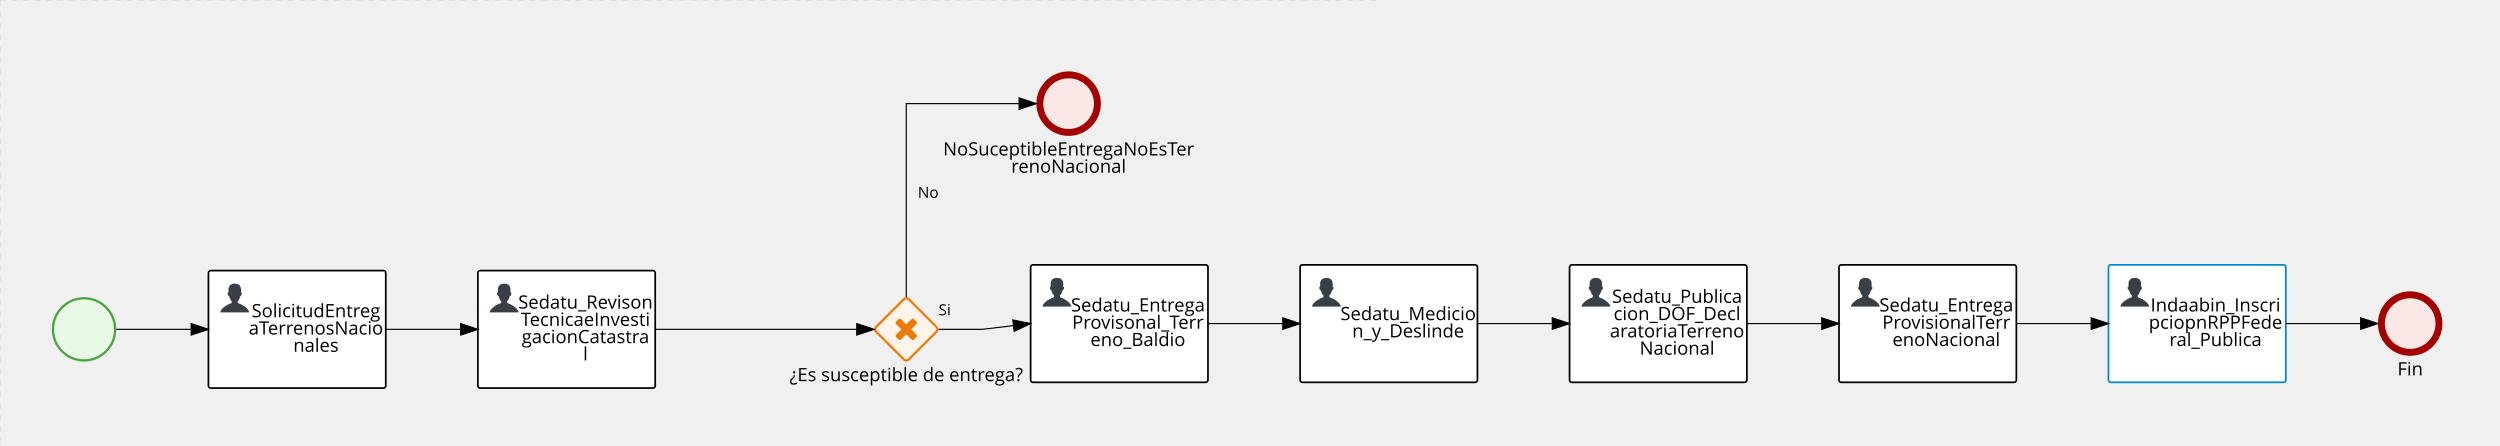
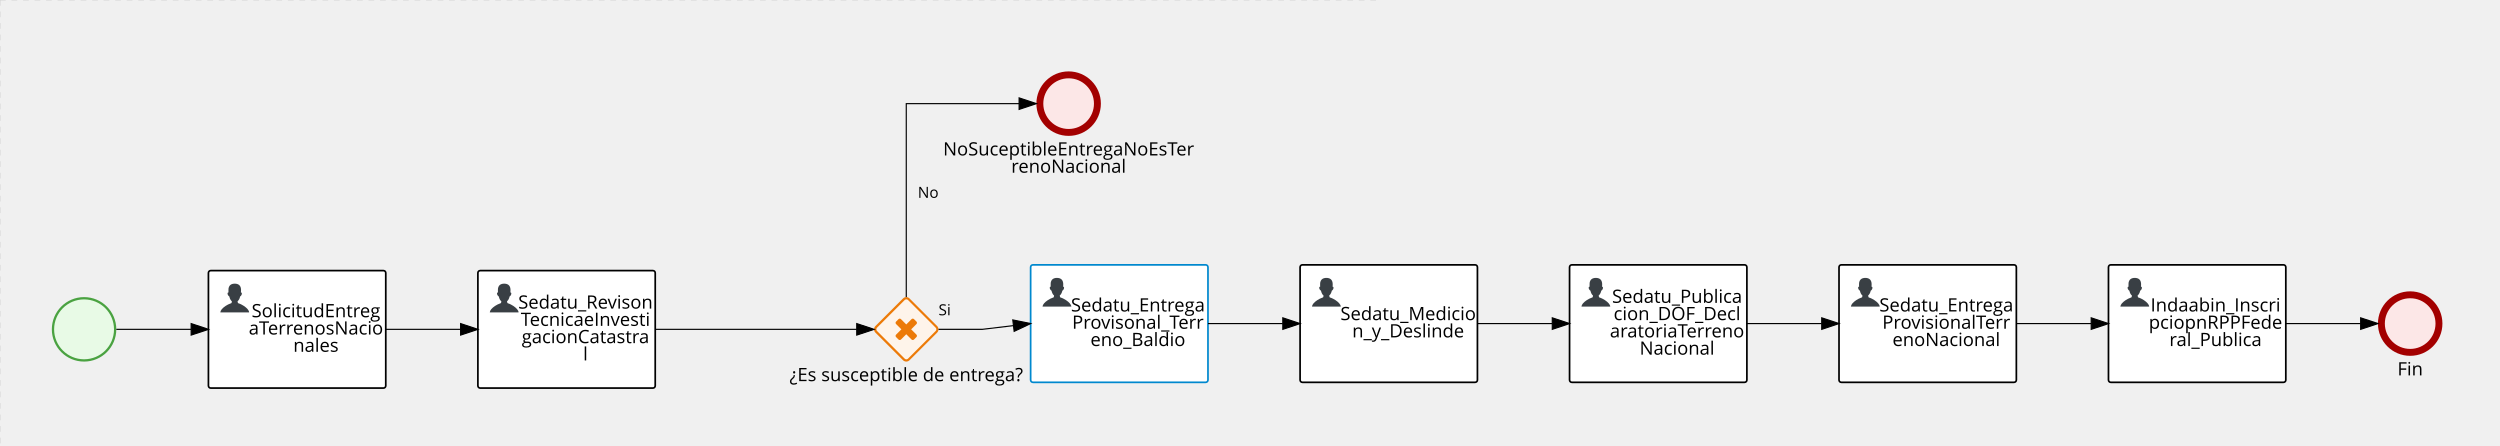
<svg xmlns="http://www.w3.org/2000/svg" version="1.1" width="2171" height="387" viewBox="0 0 2171 387">
  <defs />
  <g transform="matrix(1,0,0,1,0,0)">
    <g>
      <g>
        <g>
          <path fill="none" stroke="#d3d3d3" paint-order="fill stroke markers" d=" M 0 0 L 1200 0" stroke-miterlimit="10" stroke-opacity="0.8" stroke-dasharray="5" />
        </g>
        <g>
          <path fill="none" stroke="#d3d3d3" paint-order="fill stroke markers" d=" M 0 0 L 0 800" stroke-miterlimit="10" stroke-opacity="0.8" stroke-dasharray="5" />
        </g>
      </g>
      <g id="_8FF0A43F-6382-45C9-BA72-5A724DCAC5A2" bpmn2nodeid="_8FF0A43F-6382-45C9-BA72-5A724DCAC5A2" transform="matrix(1,0,0,1,1363,230)">
        <g>
          <path fill="none" stroke="none" />
        </g>
        <g transform="matrix(1,0,0,1,0,0)">
          <path fill="#ffffff" stroke="none" id="_8FF0A43F-6382-45C9-BA72-5A724DCAC5A2?shapeType=BACKGROUND" paint-order="stroke fill markers" d=" M 2 0 L 152 0 L 152 0 A 2 2 0 0 1 154 2 L 154 100 L 154 100 A 2 2 0 0 1 152 102 L 2 102 L 2 102 A 2 2 0 0 1 0 100 L 0 2 L 0 2 A 2 2 0 0 1 2 0 Z" />
        </g>
        <g transform="matrix(1,0,0,1,0,0)">
-           <path fill="none" stroke="rgb(0,0,0)" id="_8FF0A43F-6382-45C9-BA72-5A724DCAC5A2?shapeType=BORDER&amp;renderType=STROKE" paint-order="fill stroke markers" d=" M 2 0 L 152 0 L 152 0 A 2 2 0 0 1 154 2 L 154 100 L 154 100 A 2 2 0 0 1 152 102 L 2 102 L 2 102 A 2 2 0 0 1 0 100 L 0 2 L 0 2 A 2 2 0 0 1 2 0 Z" stroke-miterlimit="10" stroke-width="1.5" stroke-dasharray="" />
+           <path fill="none" stroke="#000000" id="_8FF0A43F-6382-45C9-BA72-5A724DCAC5A2?shapeType=BORDER&amp;renderType=STROKE" paint-order="fill stroke markers" d=" M 2 0 L 152 0 L 152 0 A 2 2 0 0 1 154 2 L 154 100 L 154 100 A 2 2 0 0 1 152 102 L 2 102 L 2 102 A 2 2 0 0 1 0 100 L 0 2 L 0 2 A 2 2 0 0 1 2 0 Z" stroke-miterlimit="10" stroke-width="1.5" stroke-dasharray="" />
        </g>
        <g>
          <g transform="matrix(0.06,0,0,0.06,9.4,9.4)">
            <g transform="matrix(1,0,0,1,0,0)">
              <path fill="#393f44" stroke="none" id="_8FF0A43F-6382-45C9-BA72-5A724DCAC5A2_task__JrCX__gE2q" paint-order="stroke fill markers" d=" M 0 0 M 16 445.21 C 16 440.869 18.784 431.129 22.001 424.217 C 35.768 394.64 77.283 359.28 129 333.084 C 144.516 325.224 157.347 319.964 167.807 317.174 C 171.932 316.074 175.729 314.414 176.525 313.363 C 178.894 310.234 180.914 302.908 181.727 294.5 L 182.5 286.5 L 178.507 283.455 C 166.303 274.146 154.284 251.678 148.04 226.5 C 145.611 216.707 145.056 215.462 142.984 215.158 C 141.703 214.97 138.083 212.243 134.939 209.099 C 123.233 197.393 116.891 177.376 121.44 166.49 C 123.002 162.751 128.155 159.01 131.75 159.004 C 134.448 159 134.471 158.603 132.914 138.788 C 130.927 113.496 134.279 92.265 143.132 74.076 C 152.232 55.38 167.569 42.882 189.049 36.66 C 210.203 30.532 237.797 30.532 258.951 36.66 C 300.042 48.563 318.958 83.806 314.955 141 C 314.32 150.075 313.624 157.788 313.409 158.14 C 313.194 158.493 314.575 159.073 316.479 159.43 C 328.929 161.766 330.986 177.018 321.496 196.621 C 316.903 206.109 309.357 214.508 304.817 215.185 C 303.023 215.453 302.293 217.146 299.943 226.5 C 296.659 239.567 294.474 245.305 287.948 257.995 C 282.491 268.606 273.035 281.109 268.108 284.229 L 264.871 286.278 L 265.518 292.889 C 266.345 301.33 268.639 309.871 270.877 312.837 C 272.067 314.415 275.002 315.79 280.063 317.139 C 291.069 320.075 303.617 325.274 321 334.102 C 369.815 358.891 410.848 393.758 425.032 422.5 C 429.07 430.682 432 440.232 432 445.21 L 432 448 L 224 448 L 16 448 L 16 445.21 Z" />
            </g>
          </g>
        </g>
        <g transform="matrix(1,0,0,1,4.04,13.68)">
          <g transform="matrix(0.04,0,0,0.04,63.36,69.12)">
            <g transform="matrix(1,0,0,1,0,0)">
              <path fill="none" stroke="none" />
            </g>
            <g transform="matrix(1,0,0,1,0,0)">
              <path fill="none" stroke="none" />
            </g>
          </g>
        </g>
        <g transform="matrix(1,0,0,1,35,21)">
          <text fill="#000000" stroke="none" font-family="Open Sans" font-size="12pt" font-style="normal" font-weight="normal" text-decoration="normal" x="58.355" y="12" text-anchor="middle" dominant-baseline="alphabetic">Sedatu_Publica </text>
          <text fill="#000000" stroke="none" font-family="Open Sans" font-size="12pt" font-style="normal" font-weight="normal" text-decoration="normal" x="58.355" y="27" text-anchor="middle" dominant-baseline="alphabetic"> cion_DOF_Decl </text>
          <text fill="#000000" stroke="none" font-family="Open Sans" font-size="12pt" font-style="normal" font-weight="normal" text-decoration="normal" x="58.355" y="42" text-anchor="middle" dominant-baseline="alphabetic">aratoriaTerreno</text>
          <text fill="#000000" stroke="none" font-family="Open Sans" font-size="12pt" font-style="normal" font-weight="normal" text-decoration="normal" x="58.355" y="57" text-anchor="middle" dominant-baseline="alphabetic">      Nacional      </text>
        </g>
      </g>
      <g id="_F657E1F0-E25D-414C-A22B-355D2860B07C" bpmn2nodeid="_F657E1F0-E25D-414C-A22B-355D2860B07C" transform="matrix(1,0,0,1,900,62)">
        <g>
          <path fill="none" stroke="none" />
        </g>
        <g transform="matrix(0.125,0,0,0.125,0,0)">
          <g transform="matrix(1,0,0,1,0,0)">
            <path fill="#fce7e7" stroke="none" id="_F657E1F0-E25D-414C-A22B-355D2860B07C?shapeType=BACKGROUND" paint-order="stroke fill markers" d=" M 0 0 M 444 224 C 444 263.9 434.2 300.8 414.4 334.5 C 394.7 368.2 368 394.9 334.4 414.5 C 300.8 434.1 263.9 444 224 444 C 184.1 444 147.2 434.2 113.5 414.4 C 79.8 394.7 53.1 368 33.5 334.4 C 13.9 300.8 4 263.9 4 224 C 4 184.1 13.8 147.2 33.6 113.5 C 53.4 79.8 80.1 53.1 113.6 33.5 C 147.1 13.9 184.1 4 224 4 C 263.9 4 300.8 13.8 334.5 33.6 C 368.2 53.4 394.9 80.1 414.5 113.6 C 434.1 147.1 444 184.1 444 224 Z" />
          </g>
          <g>
            <g transform="matrix(1,0,0,1,0,0)">
              <g transform="matrix(1,0,0,1,0,0)">
                <path fill="#a30000" stroke="none" id="_F657E1F0-E25D-414C-A22B-355D2860B07C?shapeType=BORDER&amp;renderType=FILL" paint-order="stroke fill markers" d=" M 0 0 M 224 0 C 100.3 0 0 100.3 0 224 C 0 347.7 100.3 448 224 448 C 347.7 448 448 347.7 448 224 C 448 100.3 347.7 0 224 0 Z M 0 0 M 224 400 C 126.8 400 48 321.2 48 224 C 48 126.8 126.8 48 224 48 C 321.2 48 400 126.8 400 224 C 400 321.2 321.2 400 224 400 Z" />
              </g>
            </g>
          </g>
        </g>
        <g transform="matrix(1,0,0,1,-80.98438,61)">
          <text fill="#000000" stroke="none" font-family="Open Sans" font-size="12pt" font-style="normal" font-weight="normal" text-decoration="normal" x="108.984" y="12" text-anchor="middle" dominant-baseline="alphabetic">NoSuceptibleEntregaNoEsTer</text>
          <text fill="#000000" stroke="none" font-family="Open Sans" font-size="12pt" font-style="normal" font-weight="normal" text-decoration="normal" x="108.984" y="27" text-anchor="middle" dominant-baseline="alphabetic">              renoNacional              </text>
        </g>
      </g>
      <g id="_2652C81C-3B0A-4F57-AE74-74FB26818996" bpmn2nodeid="_2652C81C-3B0A-4F57-AE74-74FB26818996" transform="matrix(1,0,0,1,1831,230)">
        <g>
          <path fill="none" stroke="none" />
        </g>
        <g transform="matrix(1,0,0,1,0,0)">
          <path fill="#ffffff" stroke="none" id="_2652C81C-3B0A-4F57-AE74-74FB26818996?shapeType=BACKGROUND" paint-order="stroke fill markers" d=" M 2 0 L 152 0 L 152 0 A 2 2 0 0 1 154 2 L 154 100 L 154 100 A 2 2 0 0 1 152 102 L 2 102 L 2 102 A 2 2 0 0 1 0 100 L 0 2 L 0 2 A 2 2 0 0 1 2 0 Z" />
        </g>
        <g transform="matrix(1,0,0,1,0,0)">
-           <path fill="none" stroke="rgb(0,136,206)" id="_2652C81C-3B0A-4F57-AE74-74FB26818996?shapeType=BORDER&amp;renderType=STROKE" paint-order="fill stroke markers" d=" M 2 0 L 152 0 L 152 0 A 2 2 0 0 1 154 2 L 154 100 L 154 100 A 2 2 0 0 1 152 102 L 2 102 L 2 102 A 2 2 0 0 1 0 100 L 0 2 L 0 2 A 2 2 0 0 1 2 0 Z" stroke-miterlimit="10" stroke-width="1.5" stroke-dasharray="" />
+           <path fill="none" stroke="#000000" id="_2652C81C-3B0A-4F57-AE74-74FB26818996?shapeType=BORDER&amp;renderType=STROKE" paint-order="fill stroke markers" d=" M 2 0 L 152 0 L 152 0 A 2 2 0 0 1 154 2 L 154 100 L 154 100 A 2 2 0 0 1 152 102 L 2 102 L 2 102 A 2 2 0 0 1 0 100 L 0 2 L 0 2 A 2 2 0 0 1 2 0 Z" stroke-miterlimit="10" stroke-width="1.5" stroke-dasharray="" />
        </g>
        <g>
          <g transform="matrix(0.06,0,0,0.06,9.4,9.4)">
            <g transform="matrix(1,0,0,1,0,0)">
              <path fill="#393f44" stroke="none" id="_2652C81C-3B0A-4F57-AE74-74FB26818996_task__JrCX__gE2q" paint-order="stroke fill markers" d=" M 0 0 M 16 445.21 C 16 440.869 18.784 431.129 22.001 424.217 C 35.768 394.64 77.283 359.28 129 333.084 C 144.516 325.224 157.347 319.964 167.807 317.174 C 171.932 316.074 175.729 314.414 176.525 313.363 C 178.894 310.234 180.914 302.908 181.727 294.5 L 182.5 286.5 L 178.507 283.455 C 166.303 274.146 154.284 251.678 148.04 226.5 C 145.611 216.707 145.056 215.462 142.984 215.158 C 141.703 214.97 138.083 212.243 134.939 209.099 C 123.233 197.393 116.891 177.376 121.44 166.49 C 123.002 162.751 128.155 159.01 131.75 159.004 C 134.448 159 134.471 158.603 132.914 138.788 C 130.927 113.496 134.279 92.265 143.132 74.076 C 152.232 55.38 167.569 42.882 189.049 36.66 C 210.203 30.532 237.797 30.532 258.951 36.66 C 300.042 48.563 318.958 83.806 314.955 141 C 314.32 150.075 313.624 157.788 313.409 158.14 C 313.194 158.493 314.575 159.073 316.479 159.43 C 328.929 161.766 330.986 177.018 321.496 196.621 C 316.903 206.109 309.357 214.508 304.817 215.185 C 303.023 215.453 302.293 217.146 299.943 226.5 C 296.659 239.567 294.474 245.305 287.948 257.995 C 282.491 268.606 273.035 281.109 268.108 284.229 L 264.871 286.278 L 265.518 292.889 C 266.345 301.33 268.639 309.871 270.877 312.837 C 272.067 314.415 275.002 315.79 280.063 317.139 C 291.069 320.075 303.617 325.274 321 334.102 C 369.815 358.891 410.848 393.758 425.032 422.5 C 429.07 430.682 432 440.232 432 445.21 L 432 448 L 224 448 L 16 448 L 16 445.21 Z" />
            </g>
          </g>
        </g>
        <g transform="matrix(1,0,0,1,4.04,13.68)">
          <g transform="matrix(0.04,0,0,0.04,63.36,69.12)">
            <g transform="matrix(1,0,0,1,0,0)">
              <path fill="none" stroke="none" />
            </g>
            <g transform="matrix(1,0,0,1,0,0)">
              <path fill="none" stroke="none" />
            </g>
          </g>
        </g>
        <g transform="matrix(1,0,0,1,35,28.5)">
          <text fill="#000000" stroke="none" font-family="Open Sans" font-size="12pt" font-style="normal" font-weight="normal" text-decoration="normal" x="57.965" y="12" text-anchor="middle" dominant-baseline="alphabetic">Indaabin_Inscri </text>
          <text fill="#000000" stroke="none" font-family="Open Sans" font-size="12pt" font-style="normal" font-weight="normal" text-decoration="normal" x="57.965" y="27" text-anchor="middle" dominant-baseline="alphabetic">pciopnRPPFede</text>
          <text fill="#000000" stroke="none" font-family="Open Sans" font-size="12pt" font-style="normal" font-weight="normal" text-decoration="normal" x="57.965" y="42" text-anchor="middle" dominant-baseline="alphabetic">    ral_Publica     </text>
        </g>
      </g>
      <g id="_5F080FB6-3F86-4CF3-AA23-848221DFFB02" bpmn2nodeid="_5F080FB6-3F86-4CF3-AA23-848221DFFB02" transform="matrix(1,0,0,1,2065,253)">
        <g>
          <path fill="none" stroke="none" />
        </g>
        <g transform="matrix(0.125,0,0,0.125,0,0)">
          <g transform="matrix(1,0,0,1,0,0)">
            <path fill="#fce7e7" stroke="none" id="_5F080FB6-3F86-4CF3-AA23-848221DFFB02?shapeType=BACKGROUND" paint-order="stroke fill markers" d=" M 0 0 M 444 224 C 444 263.9 434.2 300.8 414.4 334.5 C 394.7 368.2 368 394.9 334.4 414.5 C 300.8 434.1 263.9 444 224 444 C 184.1 444 147.2 434.2 113.5 414.4 C 79.8 394.7 53.1 368 33.5 334.4 C 13.9 300.8 4 263.9 4 224 C 4 184.1 13.8 147.2 33.6 113.5 C 53.4 79.8 80.1 53.1 113.6 33.5 C 147.1 13.9 184.1 4 224 4 C 263.9 4 300.8 13.8 334.5 33.6 C 368.2 53.4 394.9 80.1 414.5 113.6 C 434.1 147.1 444 184.1 444 224 Z" />
          </g>
          <g>
            <g transform="matrix(1,0,0,1,0,0)">
              <g transform="matrix(1,0,0,1,0,0)">
                <path fill="#a30000" stroke="none" id="_5F080FB6-3F86-4CF3-AA23-848221DFFB02?shapeType=BORDER&amp;renderType=FILL" paint-order="stroke fill markers" d=" M 0 0 M 224 0 C 100.3 0 0 100.3 0 224 C 0 347.7 100.3 448 224 448 C 347.7 448 448 347.7 448 224 C 448 100.3 347.7 0 224 0 Z M 0 0 M 224 400 C 126.8 400 48 321.2 48 224 C 48 126.8 126.8 48 224 48 C 321.2 48 400 126.8 400 224 C 400 321.2 321.2 400 224 400 Z" />
              </g>
            </g>
          </g>
        </g>
        <g transform="matrix(1,0,0,1,16.9375,61)">
          <text fill="#000000" stroke="none" font-family="Open Sans" font-size="12pt" font-style="normal" font-weight="normal" text-decoration="normal" x="11.062" y="12" text-anchor="middle" dominant-baseline="alphabetic">Fin</text>
        </g>
      </g>
      <g id="_A2AA6A26-D961-4B0E-9096-768F3CEE48E3" bpmn2nodeid="_A2AA6A26-D961-4B0E-9096-768F3CEE48E3" transform="matrix(1,0,0,1,415,235)">
        <g>
          <path fill="none" stroke="none" />
        </g>
        <g transform="matrix(1,0,0,1,0,0)">
          <path fill="#ffffff" stroke="none" id="_A2AA6A26-D961-4B0E-9096-768F3CEE48E3?shapeType=BACKGROUND" paint-order="stroke fill markers" d=" M 2 0 L 152 0 L 152 0 A 2 2 0 0 1 154 2 L 154 100 L 154 100 A 2 2 0 0 1 152 102 L 2 102 L 2 102 A 2 2 0 0 1 0 100 L 0 2 L 0 2 A 2 2 0 0 1 2 0 Z" />
        </g>
        <g transform="matrix(1,0,0,1,0,0)">
          <path fill="none" stroke="rgb(0,0,0)" id="_A2AA6A26-D961-4B0E-9096-768F3CEE48E3?shapeType=BORDER&amp;renderType=STROKE" paint-order="fill stroke markers" d=" M 2 0 L 152 0 L 152 0 A 2 2 0 0 1 154 2 L 154 100 L 154 100 A 2 2 0 0 1 152 102 L 2 102 L 2 102 A 2 2 0 0 1 0 100 L 0 2 L 0 2 A 2 2 0 0 1 2 0 Z" stroke-miterlimit="10" stroke-width="1.5" stroke-dasharray="" />
        </g>
        <g>
          <g transform="matrix(0.06,0,0,0.06,9.4,9.4)">
            <g transform="matrix(1,0,0,1,0,0)">
              <path fill="#393f44" stroke="none" id="_A2AA6A26-D961-4B0E-9096-768F3CEE48E3_task__JrCX__gE2q" paint-order="stroke fill markers" d=" M 0 0 M 16 445.21 C 16 440.869 18.784 431.129 22.001 424.217 C 35.768 394.64 77.283 359.28 129 333.084 C 144.516 325.224 157.347 319.964 167.807 317.174 C 171.932 316.074 175.729 314.414 176.525 313.363 C 178.894 310.234 180.914 302.908 181.727 294.5 L 182.5 286.5 L 178.507 283.455 C 166.303 274.146 154.284 251.678 148.04 226.5 C 145.611 216.707 145.056 215.462 142.984 215.158 C 141.703 214.97 138.083 212.243 134.939 209.099 C 123.233 197.393 116.891 177.376 121.44 166.49 C 123.002 162.751 128.155 159.01 131.75 159.004 C 134.448 159 134.471 158.603 132.914 138.788 C 130.927 113.496 134.279 92.265 143.132 74.076 C 152.232 55.38 167.569 42.882 189.049 36.66 C 210.203 30.532 237.797 30.532 258.951 36.66 C 300.042 48.563 318.958 83.806 314.955 141 C 314.32 150.075 313.624 157.788 313.409 158.14 C 313.194 158.493 314.575 159.073 316.479 159.43 C 328.929 161.766 330.986 177.018 321.496 196.621 C 316.903 206.109 309.357 214.508 304.817 215.185 C 303.023 215.453 302.293 217.146 299.943 226.5 C 296.659 239.567 294.474 245.305 287.948 257.995 C 282.491 268.606 273.035 281.109 268.108 284.229 L 264.871 286.278 L 265.518 292.889 C 266.345 301.33 268.639 309.871 270.877 312.837 C 272.067 314.415 275.002 315.79 280.063 317.139 C 291.069 320.075 303.617 325.274 321 334.102 C 369.815 358.891 410.848 393.758 425.032 422.5 C 429.07 430.682 432 440.232 432 445.21 L 432 448 L 224 448 L 16 448 L 16 445.21 Z" />
            </g>
          </g>
        </g>
        <g transform="matrix(1,0,0,1,4.04,13.68)">
          <g transform="matrix(0.04,0,0,0.04,63.36,69.12)">
            <g transform="matrix(1,0,0,1,0,0)">
              <path fill="none" stroke="none" />
            </g>
            <g transform="matrix(1,0,0,1,0,0)">
              <path fill="none" stroke="none" />
            </g>
          </g>
        </g>
        <g transform="matrix(1,0,0,1,35,21)">
          <text fill="#000000" stroke="none" font-family="Open Sans" font-size="12pt" font-style="normal" font-weight="normal" text-decoration="normal" x="58.414" y="12" text-anchor="middle" dominant-baseline="alphabetic">Sedatu_Revison</text>
          <text fill="#000000" stroke="none" font-family="Open Sans" font-size="12pt" font-style="normal" font-weight="normal" text-decoration="normal" x="58.414" y="27" text-anchor="middle" dominant-baseline="alphabetic">TecnicaeInvesti </text>
          <text fill="#000000" stroke="none" font-family="Open Sans" font-size="12pt" font-style="normal" font-weight="normal" text-decoration="normal" x="58.414" y="42" text-anchor="middle" dominant-baseline="alphabetic">gacionCatastra </text>
          <text fill="#000000" stroke="none" font-family="Open Sans" font-size="12pt" font-style="normal" font-weight="normal" text-decoration="normal" x="58.414" y="57" text-anchor="middle" dominant-baseline="alphabetic">             l              </text>
        </g>
      </g>
      <g id="_B5F4F070-4E8F-462E-9679-84021734B52C" bpmn2nodeid="_B5F4F070-4E8F-462E-9679-84021734B52C" transform="matrix(1,0,0,1,895,230)">
        <g>
          <path fill="none" stroke="none" />
        </g>
        <g transform="matrix(1,0,0,1,0,0)">
          <path fill="#ffffff" stroke="none" id="_B5F4F070-4E8F-462E-9679-84021734B52C?shapeType=BACKGROUND" paint-order="stroke fill markers" d=" M 2 0 L 152 0 L 152 0 A 2 2 0 0 1 154 2 L 154 100 L 154 100 A 2 2 0 0 1 152 102 L 2 102 L 2 102 A 2 2 0 0 1 0 100 L 0 2 L 0 2 A 2 2 0 0 1 2 0 Z" />
        </g>
        <g transform="matrix(1,0,0,1,0,0)">
-           <path fill="none" stroke="rgb(0,0,0)" id="_B5F4F070-4E8F-462E-9679-84021734B52C?shapeType=BORDER&amp;renderType=STROKE" paint-order="fill stroke markers" d=" M 2 0 L 152 0 L 152 0 A 2 2 0 0 1 154 2 L 154 100 L 154 100 A 2 2 0 0 1 152 102 L 2 102 L 2 102 A 2 2 0 0 1 0 100 L 0 2 L 0 2 A 2 2 0 0 1 2 0 Z" stroke-miterlimit="10" stroke-width="1.5" stroke-dasharray="" />
+           <path fill="none" stroke="rgb(0,136,206)" id="_B5F4F070-4E8F-462E-9679-84021734B52C?shapeType=BORDER&amp;renderType=STROKE" paint-order="fill stroke markers" d=" M 2 0 L 152 0 L 152 0 A 2 2 0 0 1 154 2 L 154 100 L 154 100 A 2 2 0 0 1 152 102 L 2 102 L 2 102 A 2 2 0 0 1 0 100 L 0 2 L 0 2 A 2 2 0 0 1 2 0 Z" stroke-miterlimit="10" stroke-width="1.5" stroke-dasharray="" />
        </g>
        <g>
          <g transform="matrix(0.06,0,0,0.06,9.4,9.4)">
            <g transform="matrix(1,0,0,1,0,0)">
              <path fill="#393f44" stroke="none" id="_B5F4F070-4E8F-462E-9679-84021734B52C_task__JrCX__gE2q" paint-order="stroke fill markers" d=" M 0 0 M 16 445.21 C 16 440.869 18.784 431.129 22.001 424.217 C 35.768 394.64 77.283 359.28 129 333.084 C 144.516 325.224 157.347 319.964 167.807 317.174 C 171.932 316.074 175.729 314.414 176.525 313.363 C 178.894 310.234 180.914 302.908 181.727 294.5 L 182.5 286.5 L 178.507 283.455 C 166.303 274.146 154.284 251.678 148.04 226.5 C 145.611 216.707 145.056 215.462 142.984 215.158 C 141.703 214.97 138.083 212.243 134.939 209.099 C 123.233 197.393 116.891 177.376 121.44 166.49 C 123.002 162.751 128.155 159.01 131.75 159.004 C 134.448 159 134.471 158.603 132.914 138.788 C 130.927 113.496 134.279 92.265 143.132 74.076 C 152.232 55.38 167.569 42.882 189.049 36.66 C 210.203 30.532 237.797 30.532 258.951 36.66 C 300.042 48.563 318.958 83.806 314.955 141 C 314.32 150.075 313.624 157.788 313.409 158.14 C 313.194 158.493 314.575 159.073 316.479 159.43 C 328.929 161.766 330.986 177.018 321.496 196.621 C 316.903 206.109 309.357 214.508 304.817 215.185 C 303.023 215.453 302.293 217.146 299.943 226.5 C 296.659 239.567 294.474 245.305 287.948 257.995 C 282.491 268.606 273.035 281.109 268.108 284.229 L 264.871 286.278 L 265.518 292.889 C 266.345 301.33 268.639 309.871 270.877 312.837 C 272.067 314.415 275.002 315.79 280.063 317.139 C 291.069 320.075 303.617 325.274 321 334.102 C 369.815 358.891 410.848 393.758 425.032 422.5 C 429.07 430.682 432 440.232 432 445.21 L 432 448 L 224 448 L 16 448 L 16 445.21 Z" />
            </g>
          </g>
        </g>
        <g transform="matrix(1,0,0,1,4.04,13.68)">
          <g transform="matrix(0.04,0,0,0.04,63.36,69.12)">
            <g transform="matrix(1,0,0,1,0,0)">
              <path fill="none" stroke="none" />
            </g>
            <g transform="matrix(1,0,0,1,0,0)">
              <path fill="none" stroke="none" />
            </g>
          </g>
        </g>
        <g transform="matrix(1,0,0,1,35,28.5)">
          <text fill="#000000" stroke="none" font-family="Open Sans" font-size="12pt" font-style="normal" font-weight="normal" text-decoration="normal" x="58.16" y="12" text-anchor="middle" dominant-baseline="alphabetic">Sedatu_Entrega</text>
          <text fill="#000000" stroke="none" font-family="Open Sans" font-size="12pt" font-style="normal" font-weight="normal" text-decoration="normal" x="58.16" y="27" text-anchor="middle" dominant-baseline="alphabetic">Provisonal_Terr</text>
          <text fill="#000000" stroke="none" font-family="Open Sans" font-size="12pt" font-style="normal" font-weight="normal" text-decoration="normal" x="58.16" y="42" text-anchor="middle" dominant-baseline="alphabetic">    eno_Baldio    </text>
        </g>
      </g>
      <g id="_BD1D2AF8-A295-4450-887F-DDDDDC207F2A" bpmn2nodeid="_BD1D2AF8-A295-4450-887F-DDDDDC207F2A" transform="matrix(1,0,0,1,45,258)">
        <g>
          <path fill="none" stroke="none" />
        </g>
        <g transform="matrix(0.125,0,0,0.125,0,0)">
          <g transform="matrix(1,0,0,1,0,0)">
            <path fill="#e8fae6" stroke="none" id="_BD1D2AF8-A295-4450-887F-DDDDDC207F2A?shapeType=BACKGROUND" paint-order="stroke fill markers" d=" M 0 0 M 444 224 C 444 263.9 434.2 300.8 414.4 334.5 C 394.7 368.2 368 394.9 334.4 414.5 C 300.8 434.1 263.9 444 224 444 C 184.1 444 147.2 434.2 113.5 414.4 C 79.8 394.7 53.1 368 33.5 334.4 C 13.9 300.8 4 263.9 4 224 C 4 184.1 13.8 147.2 33.6 113.5 C 53.4 79.8 80.1 53.1 113.6 33.5 C 147.1 13.9 184.1 4 224 4 C 263.9 4 300.8 13.8 334.5 33.6 C 368.2 53.4 394.9 80.1 414.5 113.6 C 434.1 147.1 444 184.1 444 224 Z" />
          </g>
          <g>
            <g transform="matrix(1,0,0,1,0,0)">
              <g transform="matrix(1,0,0,1,0,0)">
                <path fill="#4aa241" stroke="none" id="_BD1D2AF8-A295-4450-887F-DDDDDC207F2A?shapeType=BORDER&amp;renderType=FILL" paint-order="stroke fill markers" d=" M 0 0 M 224 0 C 100.3 0 0 100.3 0 224 C 0 347.7 100.3 448 224 448 C 347.7 448 448 347.7 448 224 C 448 100.3 347.7 0 224 0 Z M 0 0 M 224 432 C 109.1 432 16 338.9 16 224 C 16 109.1 109.1 16 224 16 C 338.9 16 432 109.1 432 224 C 432 338.9 338.9 432 224 432 Z" />
              </g>
            </g>
          </g>
        </g>
        <g transform="matrix(1,0,0,1,28,61)" />
      </g>
      <g id="_67E6EC67-04C4-44F7-8063-492E1B0615BB" bpmn2nodeid="_67E6EC67-04C4-44F7-8063-492E1B0615BB" transform="matrix(1,0,0,1,759,258)">
        <g>
          <path fill="none" stroke="none" />
        </g>
        <g transform="matrix(0.125,0,0,0.125,0,0)">
          <g transform="matrix(1,0,0,1,0,0)">
            <path fill="#fef4ea" stroke="none" id="_67E6EC67-04C4-44F7-8063-492E1B0615BB?shapeType=BACKGROUND" paint-order="stroke fill markers" d=" M 0 0 M 224.4 4.3 C 216.4 4.3 208.4 7.3 202.3 13.4 L 13.5 202.2 C 1.3 214.4 1.3 234.2 13.5 246.4 L 202.2 435.1 C 208.3 441.2 216.4 444.2 224.3 444.2 C 232.2 444.2 240.3 441.2 246.4 435.1 L 435.1 246.4 C 447.3 234.2 447.3 214.4 435.1 202.2 L 246.5 13.4 C 240.4 7.3 232.4 4.3 224.4 4.3 L 224.4 4.3 Z" />
          </g>
          <g>
            <g transform="matrix(1,0,0,1,0,0)">
              <g transform="matrix(1,0,0,1,0,0)">
                <path fill="#ec7a08" stroke="none" id="_67E6EC67-04C4-44F7-8063-492E1B0615BB?shapeType=BORDER&amp;renderType=FILL" paint-order="stroke fill markers" d=" M 0 0 M 20.8 212.7 L 213.3 20.2 C 219.6 13.9 229.7 13.9 235.9 20.2 L 428.4 212.7 C 434.7 219 434.7 229.1 428.4 235.3 L 235.9 427.8 C 229.6 434.1 219.5 434.1 213.3 427.8 L 20.8 235.3 C 14.5 229.1 14.5 218.9 20.8 212.7 L 20.8 212.7 Z M 0 0 M 0 224 C 0 232.1 3.1 240.3 9.3 246.5 L 201.5 438.7 C 213.9 451.1 234.1 451.1 246.5 438.7 L 438.7 246.5 C 444.9 240.3 448 232.1 448 224 C 448 215.9 444.9 207.7 438.7 201.5 L 246.5 9.3 C 234.1 -3.1 213.9 -3.1 201.5 9.3 L 9.3 201.5 C 3.1 207.7 0 215.9 0 224 L 0 224 Z" />
              </g>
            </g>
          </g>
          <g>
            <g transform="matrix(1,0,0,1,0,0)">
              <g transform="matrix(1,0,0,1,0,0)">
                <path fill="#ec7a08" stroke="none" id="_67E6EC67-04C4-44F7-8063-492E1B0615BB_exclusive" paint-order="stroke fill markers" d=" M 0 0 M 298.2 269.2 C 298.2 272.6 297.1 275.3 294.7 277.7 L 277.7 294.7 C 275.3 297.1 272.6 298.2 269.2 298.2 C 265.8 298.2 263.1 297.1 260.7 294.7 L 224 258 L 187.2 294.8 C 184.8 297.2 182.1 298.3 178.7 298.3 C 175.3 298.3 172.6 297.2 170.2 294.8 L 153.2 277.8 C 150.8 275.4 149.7 272.7 149.7 269.3 C 149.7 265.9 150.8 263.2 153.2 260.8 L 190 224 L 153.2 187.2 C 150.8 184.8 149.7 182 149.7 178.7 C 149.7 175.3 150.8 172.5 153.2 170.2 L 170.2 153.2 C 172.6 150.8 175.3 149.7 178.7 149.7 C 182.1 149.7 184.8 150.8 187.2 153.2 L 224 190 L 260.8 153.2 C 263.2 150.8 265.9 149.7 269.3 149.7 C 272.7 149.7 275.4 150.8 277.8 153.2 L 294.8 170.2 C 297.2 172.5 298.3 175.3 298.3 178.7 C 298.3 182 297.2 184.8 294.8 187.2 L 258 224 L 294.8 260.8 C 297.1 263.1 298.2 265.9 298.2 269.2 Z" />
              </g>
            </g>
          </g>
        </g>
        <g transform="matrix(1,0,0,1,-73.41016,61)">
          <text fill="#000000" stroke="none" font-family="Open Sans" font-size="12pt" font-style="normal" font-weight="normal" text-decoration="normal" x="101.41" y="12" text-anchor="middle" dominant-baseline="alphabetic">¿Es susceptible de entrega?</text>
        </g>
      </g>
      <g id="_E7CACB29-BD10-435C-A16A-18ADB375356E" bpmn2nodeid="_E7CACB29-BD10-435C-A16A-18ADB375356E" transform="matrix(1,0,0,1,1129,230)">
        <g>
          <path fill="none" stroke="none" />
        </g>
        <g transform="matrix(1,0,0,1,0,0)">
          <path fill="#ffffff" stroke="none" id="_E7CACB29-BD10-435C-A16A-18ADB375356E?shapeType=BACKGROUND" paint-order="stroke fill markers" d=" M 2 0 L 152 0 L 152 0 A 2 2 0 0 1 154 2 L 154 100 L 154 100 A 2 2 0 0 1 152 102 L 2 102 L 2 102 A 2 2 0 0 1 0 100 L 0 2 L 0 2 A 2 2 0 0 1 2 0 Z" />
        </g>
        <g transform="matrix(1,0,0,1,0,0)">
-           <path fill="none" stroke="rgb(0,0,0)" id="_E7CACB29-BD10-435C-A16A-18ADB375356E?shapeType=BORDER&amp;renderType=STROKE" paint-order="fill stroke markers" d=" M 2 0 L 152 0 L 152 0 A 2 2 0 0 1 154 2 L 154 100 L 154 100 A 2 2 0 0 1 152 102 L 2 102 L 2 102 A 2 2 0 0 1 0 100 L 0 2 L 0 2 A 2 2 0 0 1 2 0 Z" stroke-miterlimit="10" stroke-width="1.5" stroke-dasharray="" />
+           <path fill="none" stroke="#000000" id="_E7CACB29-BD10-435C-A16A-18ADB375356E?shapeType=BORDER&amp;renderType=STROKE" paint-order="fill stroke markers" d=" M 2 0 L 152 0 L 152 0 A 2 2 0 0 1 154 2 L 154 100 L 154 100 A 2 2 0 0 1 152 102 L 2 102 L 2 102 A 2 2 0 0 1 0 100 L 0 2 L 0 2 A 2 2 0 0 1 2 0 Z" stroke-miterlimit="10" stroke-width="1.5" stroke-dasharray="" />
        </g>
        <g>
          <g transform="matrix(0.06,0,0,0.06,9.4,9.4)">
            <g transform="matrix(1,0,0,1,0,0)">
              <path fill="#393f44" stroke="none" id="_E7CACB29-BD10-435C-A16A-18ADB375356E_task__JrCX__gE2q" paint-order="stroke fill markers" d=" M 0 0 M 16 445.21 C 16 440.869 18.784 431.129 22.001 424.217 C 35.768 394.64 77.283 359.28 129 333.084 C 144.516 325.224 157.347 319.964 167.807 317.174 C 171.932 316.074 175.729 314.414 176.525 313.363 C 178.894 310.234 180.914 302.908 181.727 294.5 L 182.5 286.5 L 178.507 283.455 C 166.303 274.146 154.284 251.678 148.04 226.5 C 145.611 216.707 145.056 215.462 142.984 215.158 C 141.703 214.97 138.083 212.243 134.939 209.099 C 123.233 197.393 116.891 177.376 121.44 166.49 C 123.002 162.751 128.155 159.01 131.75 159.004 C 134.448 159 134.471 158.603 132.914 138.788 C 130.927 113.496 134.279 92.265 143.132 74.076 C 152.232 55.38 167.569 42.882 189.049 36.66 C 210.203 30.532 237.797 30.532 258.951 36.66 C 300.042 48.563 318.958 83.806 314.955 141 C 314.32 150.075 313.624 157.788 313.409 158.14 C 313.194 158.493 314.575 159.073 316.479 159.43 C 328.929 161.766 330.986 177.018 321.496 196.621 C 316.903 206.109 309.357 214.508 304.817 215.185 C 303.023 215.453 302.293 217.146 299.943 226.5 C 296.659 239.567 294.474 245.305 287.948 257.995 C 282.491 268.606 273.035 281.109 268.108 284.229 L 264.871 286.278 L 265.518 292.889 C 266.345 301.33 268.639 309.871 270.877 312.837 C 272.067 314.415 275.002 315.79 280.063 317.139 C 291.069 320.075 303.617 325.274 321 334.102 C 369.815 358.891 410.848 393.758 425.032 422.5 C 429.07 430.682 432 440.232 432 445.21 L 432 448 L 224 448 L 16 448 L 16 445.21 Z" />
            </g>
          </g>
        </g>
        <g transform="matrix(1,0,0,1,4.04,13.68)">
          <g transform="matrix(0.04,0,0,0.04,63.36,69.12)">
            <g transform="matrix(1,0,0,1,0,0)">
              <path fill="none" stroke="none" />
            </g>
            <g transform="matrix(1,0,0,1,0,0)">
              <path fill="none" stroke="none" />
            </g>
          </g>
        </g>
        <g transform="matrix(1,0,0,1,35,36)">
          <text fill="#000000" stroke="none" font-family="Open Sans" font-size="12pt" font-style="normal" font-weight="normal" text-decoration="normal" x="58.852" y="12" text-anchor="middle" dominant-baseline="alphabetic">Sedatu_Medicio</text>
          <text fill="#000000" stroke="none" font-family="Open Sans" font-size="12pt" font-style="normal" font-weight="normal" text-decoration="normal" x="58.852" y="27" text-anchor="middle" dominant-baseline="alphabetic">  n_y_Deslinde   </text>
        </g>
      </g>
      <g id="_46555990-BA23-4DF4-93FD-519519213578" bpmn2nodeid="_46555990-BA23-4DF4-93FD-519519213578" transform="matrix(1,0,0,1,1597,230)">
        <g>
          <path fill="none" stroke="none" />
        </g>
        <g transform="matrix(1,0,0,1,0,0)">
          <path fill="#ffffff" stroke="none" id="_46555990-BA23-4DF4-93FD-519519213578?shapeType=BACKGROUND" paint-order="stroke fill markers" d=" M 2 0 L 152 0 L 152 0 A 2 2 0 0 1 154 2 L 154 100 L 154 100 A 2 2 0 0 1 152 102 L 2 102 L 2 102 A 2 2 0 0 1 0 100 L 0 2 L 0 2 A 2 2 0 0 1 2 0 Z" />
        </g>
        <g transform="matrix(1,0,0,1,0,0)">
-           <path fill="none" stroke="rgb(0,0,0)" id="_46555990-BA23-4DF4-93FD-519519213578?shapeType=BORDER&amp;renderType=STROKE" paint-order="fill stroke markers" d=" M 2 0 L 152 0 L 152 0 A 2 2 0 0 1 154 2 L 154 100 L 154 100 A 2 2 0 0 1 152 102 L 2 102 L 2 102 A 2 2 0 0 1 0 100 L 0 2 L 0 2 A 2 2 0 0 1 2 0 Z" stroke-miterlimit="10" stroke-width="1.5" stroke-dasharray="" />
+           <path fill="none" stroke="#000000" id="_46555990-BA23-4DF4-93FD-519519213578?shapeType=BORDER&amp;renderType=STROKE" paint-order="fill stroke markers" d=" M 2 0 L 152 0 L 152 0 A 2 2 0 0 1 154 2 L 154 100 L 154 100 A 2 2 0 0 1 152 102 L 2 102 L 2 102 A 2 2 0 0 1 0 100 L 0 2 L 0 2 A 2 2 0 0 1 2 0 Z" stroke-miterlimit="10" stroke-width="1.5" stroke-dasharray="" />
        </g>
        <g>
          <g transform="matrix(0.06,0,0,0.06,9.4,9.4)">
            <g transform="matrix(1,0,0,1,0,0)">
              <path fill="#393f44" stroke="none" id="_46555990-BA23-4DF4-93FD-519519213578_task__JrCX__gE2q" paint-order="stroke fill markers" d=" M 0 0 M 16 445.21 C 16 440.869 18.784 431.129 22.001 424.217 C 35.768 394.64 77.283 359.28 129 333.084 C 144.516 325.224 157.347 319.964 167.807 317.174 C 171.932 316.074 175.729 314.414 176.525 313.363 C 178.894 310.234 180.914 302.908 181.727 294.5 L 182.5 286.5 L 178.507 283.455 C 166.303 274.146 154.284 251.678 148.04 226.5 C 145.611 216.707 145.056 215.462 142.984 215.158 C 141.703 214.97 138.083 212.243 134.939 209.099 C 123.233 197.393 116.891 177.376 121.44 166.49 C 123.002 162.751 128.155 159.01 131.75 159.004 C 134.448 159 134.471 158.603 132.914 138.788 C 130.927 113.496 134.279 92.265 143.132 74.076 C 152.232 55.38 167.569 42.882 189.049 36.66 C 210.203 30.532 237.797 30.532 258.951 36.66 C 300.042 48.563 318.958 83.806 314.955 141 C 314.32 150.075 313.624 157.788 313.409 158.14 C 313.194 158.493 314.575 159.073 316.479 159.43 C 328.929 161.766 330.986 177.018 321.496 196.621 C 316.903 206.109 309.357 214.508 304.817 215.185 C 303.023 215.453 302.293 217.146 299.943 226.5 C 296.659 239.567 294.474 245.305 287.948 257.995 C 282.491 268.606 273.035 281.109 268.108 284.229 L 264.871 286.278 L 265.518 292.889 C 266.345 301.33 268.639 309.871 270.877 312.837 C 272.067 314.415 275.002 315.79 280.063 317.139 C 291.069 320.075 303.617 325.274 321 334.102 C 369.815 358.891 410.848 393.758 425.032 422.5 C 429.07 430.682 432 440.232 432 445.21 L 432 448 L 224 448 L 16 448 L 16 445.21 Z" />
            </g>
          </g>
        </g>
        <g transform="matrix(1,0,0,1,4.04,13.68)">
          <g transform="matrix(0.04,0,0,0.04,63.36,69.12)">
            <g transform="matrix(1,0,0,1,0,0)">
              <path fill="none" stroke="none" />
            </g>
            <g transform="matrix(1,0,0,1,0,0)">
              <path fill="none" stroke="none" />
            </g>
          </g>
        </g>
        <g transform="matrix(1,0,0,1,35,28.5)">
          <text fill="#000000" stroke="none" font-family="Open Sans" font-size="12pt" font-style="normal" font-weight="normal" text-decoration="normal" x="58.16" y="12" text-anchor="middle" dominant-baseline="alphabetic">Sedatu_Entrega</text>
          <text fill="#000000" stroke="none" font-family="Open Sans" font-size="12pt" font-style="normal" font-weight="normal" text-decoration="normal" x="58.16" y="27" text-anchor="middle" dominant-baseline="alphabetic">ProvisionalTerr </text>
          <text fill="#000000" stroke="none" font-family="Open Sans" font-size="12pt" font-style="normal" font-weight="normal" text-decoration="normal" x="58.16" y="42" text-anchor="middle" dominant-baseline="alphabetic">  enoNacional   </text>
        </g>
      </g>
      <g id="_C1A7E222-AB9D-4696-9E21-A1FD12459640" bpmn2nodeid="_C1A7E222-AB9D-4696-9E21-A1FD12459640" transform="matrix(1,0,0,1,181,235)">
        <g>
          <path fill="none" stroke="none" />
        </g>
        <g transform="matrix(1,0,0,1,0,0)">
          <path fill="#ffffff" stroke="none" id="_C1A7E222-AB9D-4696-9E21-A1FD12459640?shapeType=BACKGROUND" paint-order="stroke fill markers" d=" M 2 0 L 152 0 L 152 0 A 2 2 0 0 1 154 2 L 154 100 L 154 100 A 2 2 0 0 1 152 102 L 2 102 L 2 102 A 2 2 0 0 1 0 100 L 0 2 L 0 2 A 2 2 0 0 1 2 0 Z" />
        </g>
        <g transform="matrix(1,0,0,1,0,0)">
          <path fill="none" stroke="rgb(0,0,0)" id="_C1A7E222-AB9D-4696-9E21-A1FD12459640?shapeType=BORDER&amp;renderType=STROKE" paint-order="fill stroke markers" d=" M 2 0 L 152 0 L 152 0 A 2 2 0 0 1 154 2 L 154 100 L 154 100 A 2 2 0 0 1 152 102 L 2 102 L 2 102 A 2 2 0 0 1 0 100 L 0 2 L 0 2 A 2 2 0 0 1 2 0 Z" stroke-miterlimit="10" stroke-width="1.5" stroke-dasharray="" />
        </g>
        <g>
          <g transform="matrix(0.06,0,0,0.06,9.4,9.4)">
            <g transform="matrix(1,0,0,1,0,0)">
              <path fill="#393f44" stroke="none" id="_C1A7E222-AB9D-4696-9E21-A1FD12459640_task__JrCX__gE2q" paint-order="stroke fill markers" d=" M 0 0 M 16 445.21 C 16 440.869 18.784 431.129 22.001 424.217 C 35.768 394.64 77.283 359.28 129 333.084 C 144.516 325.224 157.347 319.964 167.807 317.174 C 171.932 316.074 175.729 314.414 176.525 313.363 C 178.894 310.234 180.914 302.908 181.727 294.5 L 182.5 286.5 L 178.507 283.455 C 166.303 274.146 154.284 251.678 148.04 226.5 C 145.611 216.707 145.056 215.462 142.984 215.158 C 141.703 214.97 138.083 212.243 134.939 209.099 C 123.233 197.393 116.891 177.376 121.44 166.49 C 123.002 162.751 128.155 159.01 131.75 159.004 C 134.448 159 134.471 158.603 132.914 138.788 C 130.927 113.496 134.279 92.265 143.132 74.076 C 152.232 55.38 167.569 42.882 189.049 36.66 C 210.203 30.532 237.797 30.532 258.951 36.66 C 300.042 48.563 318.958 83.806 314.955 141 C 314.32 150.075 313.624 157.788 313.409 158.14 C 313.194 158.493 314.575 159.073 316.479 159.43 C 328.929 161.766 330.986 177.018 321.496 196.621 C 316.903 206.109 309.357 214.508 304.817 215.185 C 303.023 215.453 302.293 217.146 299.943 226.5 C 296.659 239.567 294.474 245.305 287.948 257.995 C 282.491 268.606 273.035 281.109 268.108 284.229 L 264.871 286.278 L 265.518 292.889 C 266.345 301.33 268.639 309.871 270.877 312.837 C 272.067 314.415 275.002 315.79 280.063 317.139 C 291.069 320.075 303.617 325.274 321 334.102 C 369.815 358.891 410.848 393.758 425.032 422.5 C 429.07 430.682 432 440.232 432 445.21 L 432 448 L 224 448 L 16 448 L 16 445.21 Z" />
            </g>
          </g>
        </g>
        <g transform="matrix(1,0,0,1,4.04,13.68)">
          <g transform="matrix(0.04,0,0,0.04,63.36,69.12)">
            <g transform="matrix(1,0,0,1,0,0)">
              <path fill="none" stroke="none" />
            </g>
            <g transform="matrix(1,0,0,1,0,0)">
              <path fill="none" stroke="none" />
            </g>
          </g>
        </g>
        <g transform="matrix(1,0,0,1,35,28.5)">
          <text fill="#000000" stroke="none" font-family="Open Sans" font-size="12pt" font-style="normal" font-weight="normal" text-decoration="normal" x="58.367" y="12" text-anchor="middle" dominant-baseline="alphabetic">SolicitudEntreg </text>
          <text fill="#000000" stroke="none" font-family="Open Sans" font-size="12pt" font-style="normal" font-weight="normal" text-decoration="normal" x="58.367" y="27" text-anchor="middle" dominant-baseline="alphabetic">aTerrenosNacio</text>
          <text fill="#000000" stroke="none" font-family="Open Sans" font-size="12pt" font-style="normal" font-weight="normal" text-decoration="normal" x="58.367" y="42" text-anchor="middle" dominant-baseline="alphabetic">         nales          </text>
        </g>
      </g>
      <g id="_8E21B6A0-48C2-4EFF-BA7E-B3C04D94C1AE" bpmn2nodeid="_8E21B6A0-48C2-4EFF-BA7E-B3C04D94C1AE">
        <g>
          <path fill="none" stroke="#000000" paint-order="fill stroke markers" d=" M 101 286 L 166 286" stroke-miterlimit="10" stroke-dasharray="" />
        </g>
        <g transform="matrix(1,0,0,1,101,286)" />
        <g transform="matrix(6.123233995736766e-17,1,-1,6.123233995736766e-17,181,281)">
          <path fill="#000000" stroke="#000000" paint-order="fill stroke markers" d=" M 10 15 L 0 15 L 5 0 Z" stroke-miterlimit="10" stroke-dasharray="" />
        </g>
        <g transform="matrix(1,0,0,1,101,276)" />
      </g>
      <g id="_257670AB-9712-44E4-BC0F-1A981BE80758" bpmn2nodeid="_257670AB-9712-44E4-BC0F-1A981BE80758">
        <g>
          <path fill="none" stroke="#000000" paint-order="fill stroke markers" d=" M 335 286 L 400 286" stroke-miterlimit="10" stroke-dasharray="" />
        </g>
        <g transform="matrix(1,0,0,1,335,286)" />
        <g transform="matrix(6.123233995736766e-17,1,-1,6.123233995736766e-17,415,281)">
          <path fill="#000000" stroke="#000000" paint-order="fill stroke markers" d=" M 10 15 L 0 15 L 5 0 Z" stroke-miterlimit="10" stroke-dasharray="" />
        </g>
        <g transform="matrix(1,0,0,1,335,276)" />
      </g>
      <g id="_575D9BBB-8EEF-499C-829F-D21FEFCFE7AB" bpmn2nodeid="_575D9BBB-8EEF-499C-829F-D21FEFCFE7AB">
        <g>
          <path fill="none" stroke="#000000" paint-order="fill stroke markers" d=" M 569 286 L 744 286" stroke-miterlimit="10" stroke-dasharray="" />
        </g>
        <g transform="matrix(1,0,0,1,569,286)" />
        <g transform="matrix(6.123233995736766e-17,1,-1,6.123233995736766e-17,759,281)">
          <path fill="#000000" stroke="#000000" paint-order="fill stroke markers" d=" M 10 15 L 0 15 L 5 0 Z" stroke-miterlimit="10" stroke-dasharray="" />
        </g>
        <g transform="matrix(1,0,0,1,569,276)" />
      </g>
+       <g id="_EBDE0DC5-5622-4D78-8DD5-76DB6A95652A" bpmn2nodeid="_EBDE0DC5-5622-4D78-8DD5-76DB6A95652A">
+         <g>
+           <path fill="none" stroke="#000000" paint-order="fill stroke markers" d=" M 815 286 L 853 286 L 880.105 282.773" stroke-miterlimit="10" stroke-dasharray="" />
+         </g>
+         <g transform="matrix(1,0,0,1,815,286)" />
+         <g transform="matrix(0.1182129,0.9929883,-0.9929883,0.1182129,894.4089,276.0351)">
+           <path fill="#000000" stroke="#000000" paint-order="fill stroke markers" d=" M 10 15 L 0 15 L 5 0 Z" stroke-miterlimit="10" stroke-dasharray="" />
+         </g>
+         <g transform="matrix(1,0,0,1,815,265)">
+           <text fill="#000000" stroke="none" font-family="Open Sans" font-size="10pt" font-style="normal" font-weight="normal" text-decoration="normal" x="0" y="8.8" text-anchor="start" dominant-baseline="alphabetic">Si        </text>
+         </g>
+       </g>
+       <g id="_AE5C3344-8FDD-4492-AB14-617A3BBB9AD2" bpmn2nodeid="_AE5C3344-8FDD-4492-AB14-617A3BBB9AD2">
+         <g>
+           <path fill="none" stroke="#000000" paint-order="fill stroke markers" d=" M 1049 281 L 1114 281" stroke-miterlimit="10" stroke-dasharray="" />
+         </g>
+         <g transform="matrix(1,0,0,1,1049,281)" />
+         <g transform="matrix(6.123233995736766e-17,1,-1,6.123233995736766e-17,1129,276)">
+           <path fill="#000000" stroke="#000000" paint-order="fill stroke markers" d=" M 10 15 L 0 15 L 5 0 Z" stroke-miterlimit="10" stroke-dasharray="" />
+         </g>
+         <g transform="matrix(1,0,0,1,1049,271)" />
+       </g>
+       <g id="_56CBB2CD-26D1-4CE8-B54A-29FD3BC16176" bpmn2nodeid="_56CBB2CD-26D1-4CE8-B54A-29FD3BC16176">
+         <g>
+           <path fill="none" stroke="#000000" paint-order="fill stroke markers" d=" M 1283 281 L 1348 281" stroke-miterlimit="10" stroke-dasharray="" />
+         </g>
+         <g transform="matrix(1,0,0,1,1283,281)" />
+         <g transform="matrix(6.123233995736766e-17,1,-1,6.123233995736766e-17,1363,276)">
+           <path fill="#000000" stroke="#000000" paint-order="fill stroke markers" d=" M 10 15 L 0 15 L 5 0 Z" stroke-miterlimit="10" stroke-dasharray="" />
+         </g>
+         <g transform="matrix(1,0,0,1,1283,271)" />
+       </g>
+       <g id="_9954FA6A-EFA4-4B48-A5A9-50F8D56FA501" bpmn2nodeid="_9954FA6A-EFA4-4B48-A5A9-50F8D56FA501">
+         <g>
+           <path fill="none" stroke="#000000" paint-order="fill stroke markers" d=" M 1517 281 L 1582 281" stroke-miterlimit="10" stroke-dasharray="" />
+         </g>
+         <g transform="matrix(1,0,0,1,1517,281)" />
+         <g transform="matrix(6.123233995736766e-17,1,-1,6.123233995736766e-17,1597,276)">
+           <path fill="#000000" stroke="#000000" paint-order="fill stroke markers" d=" M 10 15 L 0 15 L 5 0 Z" stroke-miterlimit="10" stroke-dasharray="" />
+         </g>
+         <g transform="matrix(1,0,0,1,1517,271)" />
+       </g>
+       <g id="_0AA0940E-70AF-49F8-8820-7DB1D77F245C" bpmn2nodeid="_0AA0940E-70AF-49F8-8820-7DB1D77F245C">
+         <g>
+           <path fill="none" stroke="#000000" paint-order="fill stroke markers" d=" M 1751 281 L 1816 281" stroke-miterlimit="10" stroke-dasharray="" />
+         </g>
+         <g transform="matrix(1,0,0,1,1751,281)" />
+         <g transform="matrix(6.123233995736766e-17,1,-1,6.123233995736766e-17,1831,276)">
+           <path fill="#000000" stroke="#000000" paint-order="fill stroke markers" d=" M 10 15 L 0 15 L 5 0 Z" stroke-miterlimit="10" stroke-dasharray="" />
+         </g>
+         <g transform="matrix(1,0,0,1,1751,271)" />
+       </g>
+       <g id="_A533F5F7-9F61-4E61-B9F8-3EC7A131E10C" bpmn2nodeid="_A533F5F7-9F61-4E61-B9F8-3EC7A131E10C">
+         <g>
+           <path fill="none" stroke="#000000" paint-order="fill stroke markers" d=" M 1985 281 L 2050 281" stroke-miterlimit="10" stroke-dasharray="" />
+         </g>
+         <g transform="matrix(1,0,0,1,1985,281)" />
+         <g transform="matrix(6.123233995736766e-17,1,-1,6.123233995736766e-17,2065,276)">
+           <path fill="#000000" stroke="#000000" paint-order="fill stroke markers" d=" M 10 15 L 0 15 L 5 0 Z" stroke-miterlimit="10" stroke-dasharray="" />
+         </g>
+         <g transform="matrix(1,0,0,1,1985,271)" />
+       </g>
      <g id="_130EA982-4060-4CBB-BDD0-5EA55039CDBF" bpmn2nodeid="_130EA982-4060-4CBB-BDD0-5EA55039CDBF">
        <g>
          <path fill="none" stroke="#000000" paint-order="fill stroke markers" d=" M 787 258 L 787 90 L 885 90" stroke-miterlimit="10" stroke-dasharray="" />
        </g>
        <g transform="matrix(1,0,0,1,787,258)" />
        <g transform="matrix(6.123233995736766e-17,1,-1,6.123233995736766e-17,900,85)">
          <path fill="#000000" stroke="#000000" paint-order="fill stroke markers" d=" M 10 15 L 0 15 L 5 0 Z" stroke-miterlimit="10" stroke-dasharray="" />
        </g>
        <g transform="matrix(1,0,0,1,797,163)">
          <text fill="#000000" stroke="none" font-family="Open Sans" font-size="10pt" font-style="normal" font-weight="normal" text-decoration="normal" x="0" y="8.8" text-anchor="start" dominant-baseline="alphabetic">No                                           </text>
        </g>
      </g>
-       <g id="_EBDE0DC5-5622-4D78-8DD5-76DB6A95652A" bpmn2nodeid="_EBDE0DC5-5622-4D78-8DD5-76DB6A95652A">
-         <g>
-           <path fill="none" stroke="#000000" paint-order="fill stroke markers" d=" M 815 286 L 853 286 L 880.105 282.773" stroke-miterlimit="10" stroke-dasharray="" />
-         </g>
-         <g transform="matrix(1,0,0,1,815,286)" />
-         <g transform="matrix(0.1182129,0.9929883,-0.9929883,0.1182129,894.4089,276.0351)">
-           <path fill="#000000" stroke="#000000" paint-order="fill stroke markers" d=" M 10 15 L 0 15 L 5 0 Z" stroke-miterlimit="10" stroke-dasharray="" />
-         </g>
-         <g transform="matrix(1,0,0,1,815,265)">
-           <text fill="#000000" stroke="none" font-family="Open Sans" font-size="10pt" font-style="normal" font-weight="normal" text-decoration="normal" x="0" y="8.8" text-anchor="start" dominant-baseline="alphabetic">Si        </text>
-         </g>
-       </g>
-       <g id="_AE5C3344-8FDD-4492-AB14-617A3BBB9AD2" bpmn2nodeid="_AE5C3344-8FDD-4492-AB14-617A3BBB9AD2">
-         <g>
-           <path fill="none" stroke="#000000" paint-order="fill stroke markers" d=" M 1049 281 L 1114 281" stroke-miterlimit="10" stroke-dasharray="" />
-         </g>
-         <g transform="matrix(1,0,0,1,1049,281)" />
-         <g transform="matrix(6.123233995736766e-17,1,-1,6.123233995736766e-17,1129,276)">
-           <path fill="#000000" stroke="#000000" paint-order="fill stroke markers" d=" M 10 15 L 0 15 L 5 0 Z" stroke-miterlimit="10" stroke-dasharray="" />
-         </g>
-         <g transform="matrix(1,0,0,1,1049,271)" />
-       </g>
-       <g id="_56CBB2CD-26D1-4CE8-B54A-29FD3BC16176" bpmn2nodeid="_56CBB2CD-26D1-4CE8-B54A-29FD3BC16176">
-         <g>
-           <path fill="none" stroke="#000000" paint-order="fill stroke markers" d=" M 1283 281 L 1348 281" stroke-miterlimit="10" stroke-dasharray="" />
-         </g>
-         <g transform="matrix(1,0,0,1,1283,281)" />
-         <g transform="matrix(6.123233995736766e-17,1,-1,6.123233995736766e-17,1363,276)">
-           <path fill="#000000" stroke="#000000" paint-order="fill stroke markers" d=" M 10 15 L 0 15 L 5 0 Z" stroke-miterlimit="10" stroke-dasharray="" />
-         </g>
-         <g transform="matrix(1,0,0,1,1283,271)" />
-       </g>
-       <g id="_9954FA6A-EFA4-4B48-A5A9-50F8D56FA501" bpmn2nodeid="_9954FA6A-EFA4-4B48-A5A9-50F8D56FA501">
-         <g>
-           <path fill="none" stroke="#000000" paint-order="fill stroke markers" d=" M 1517 281 L 1582 281" stroke-miterlimit="10" stroke-dasharray="" />
-         </g>
-         <g transform="matrix(1,0,0,1,1517,281)" />
-         <g transform="matrix(6.123233995736766e-17,1,-1,6.123233995736766e-17,1597,276)">
-           <path fill="#000000" stroke="#000000" paint-order="fill stroke markers" d=" M 10 15 L 0 15 L 5 0 Z" stroke-miterlimit="10" stroke-dasharray="" />
-         </g>
-         <g transform="matrix(1,0,0,1,1517,271)" />
-       </g>
-       <g id="_0AA0940E-70AF-49F8-8820-7DB1D77F245C" bpmn2nodeid="_0AA0940E-70AF-49F8-8820-7DB1D77F245C">
-         <g>
-           <path fill="none" stroke="#000000" paint-order="fill stroke markers" d=" M 1751 281 L 1816 281" stroke-miterlimit="10" stroke-dasharray="" />
-         </g>
-         <g transform="matrix(1,0,0,1,1751,281)" />
-         <g transform="matrix(6.123233995736766e-17,1,-1,6.123233995736766e-17,1831,276)">
-           <path fill="#000000" stroke="#000000" paint-order="fill stroke markers" d=" M 10 15 L 0 15 L 5 0 Z" stroke-miterlimit="10" stroke-dasharray="" />
-         </g>
-         <g transform="matrix(1,0,0,1,1751,271)" />
-       </g>
-       <g id="_A533F5F7-9F61-4E61-B9F8-3EC7A131E10C" bpmn2nodeid="_A533F5F7-9F61-4E61-B9F8-3EC7A131E10C">
-         <g>
-           <path fill="none" stroke="#000000" paint-order="fill stroke markers" d=" M 1985 281 L 2050 281" stroke-miterlimit="10" stroke-dasharray="" />
-         </g>
-         <g transform="matrix(1,0,0,1,1985,281)" />
-         <g transform="matrix(6.123233995736766e-17,1,-1,6.123233995736766e-17,2065,276)">
-           <path fill="#000000" stroke="#000000" paint-order="fill stroke markers" d=" M 10 15 L 0 15 L 5 0 Z" stroke-miterlimit="10" stroke-dasharray="" />
-         </g>
-         <g transform="matrix(1,0,0,1,1985,271)" />
-       </g>
+       <g transform="matrix(1,0,0,1,1363,230)" />
      <g transform="matrix(1,0,0,1,900,62)" />
+       <g transform="matrix(1,0,0,1,1831,230)" />
      <g transform="matrix(1,0,0,1,2065,253)" />
      <g transform="matrix(1,0,0,1,45,258)" />
      <g transform="matrix(1,0,0,1,759,258)" />
+       <g transform="matrix(1,0,0,1,1129,230)" />
+       <g transform="matrix(1,0,0,1,1597,230)" />
      <g transform="matrix(1,0,0,1,181,235)" />
      <g transform="matrix(1,0,0,1,415,235)" />
      <g transform="matrix(1,0,0,1,895,230)" />
-       <g transform="matrix(1,0,0,1,1129,230)" />
-       <g transform="matrix(1,0,0,1,1363,230)" />
-       <g transform="matrix(1,0,0,1,1597,230)" />
-       <g transform="matrix(1,0,0,1,1831,230)" />
    </g>
  </g>
</svg>
